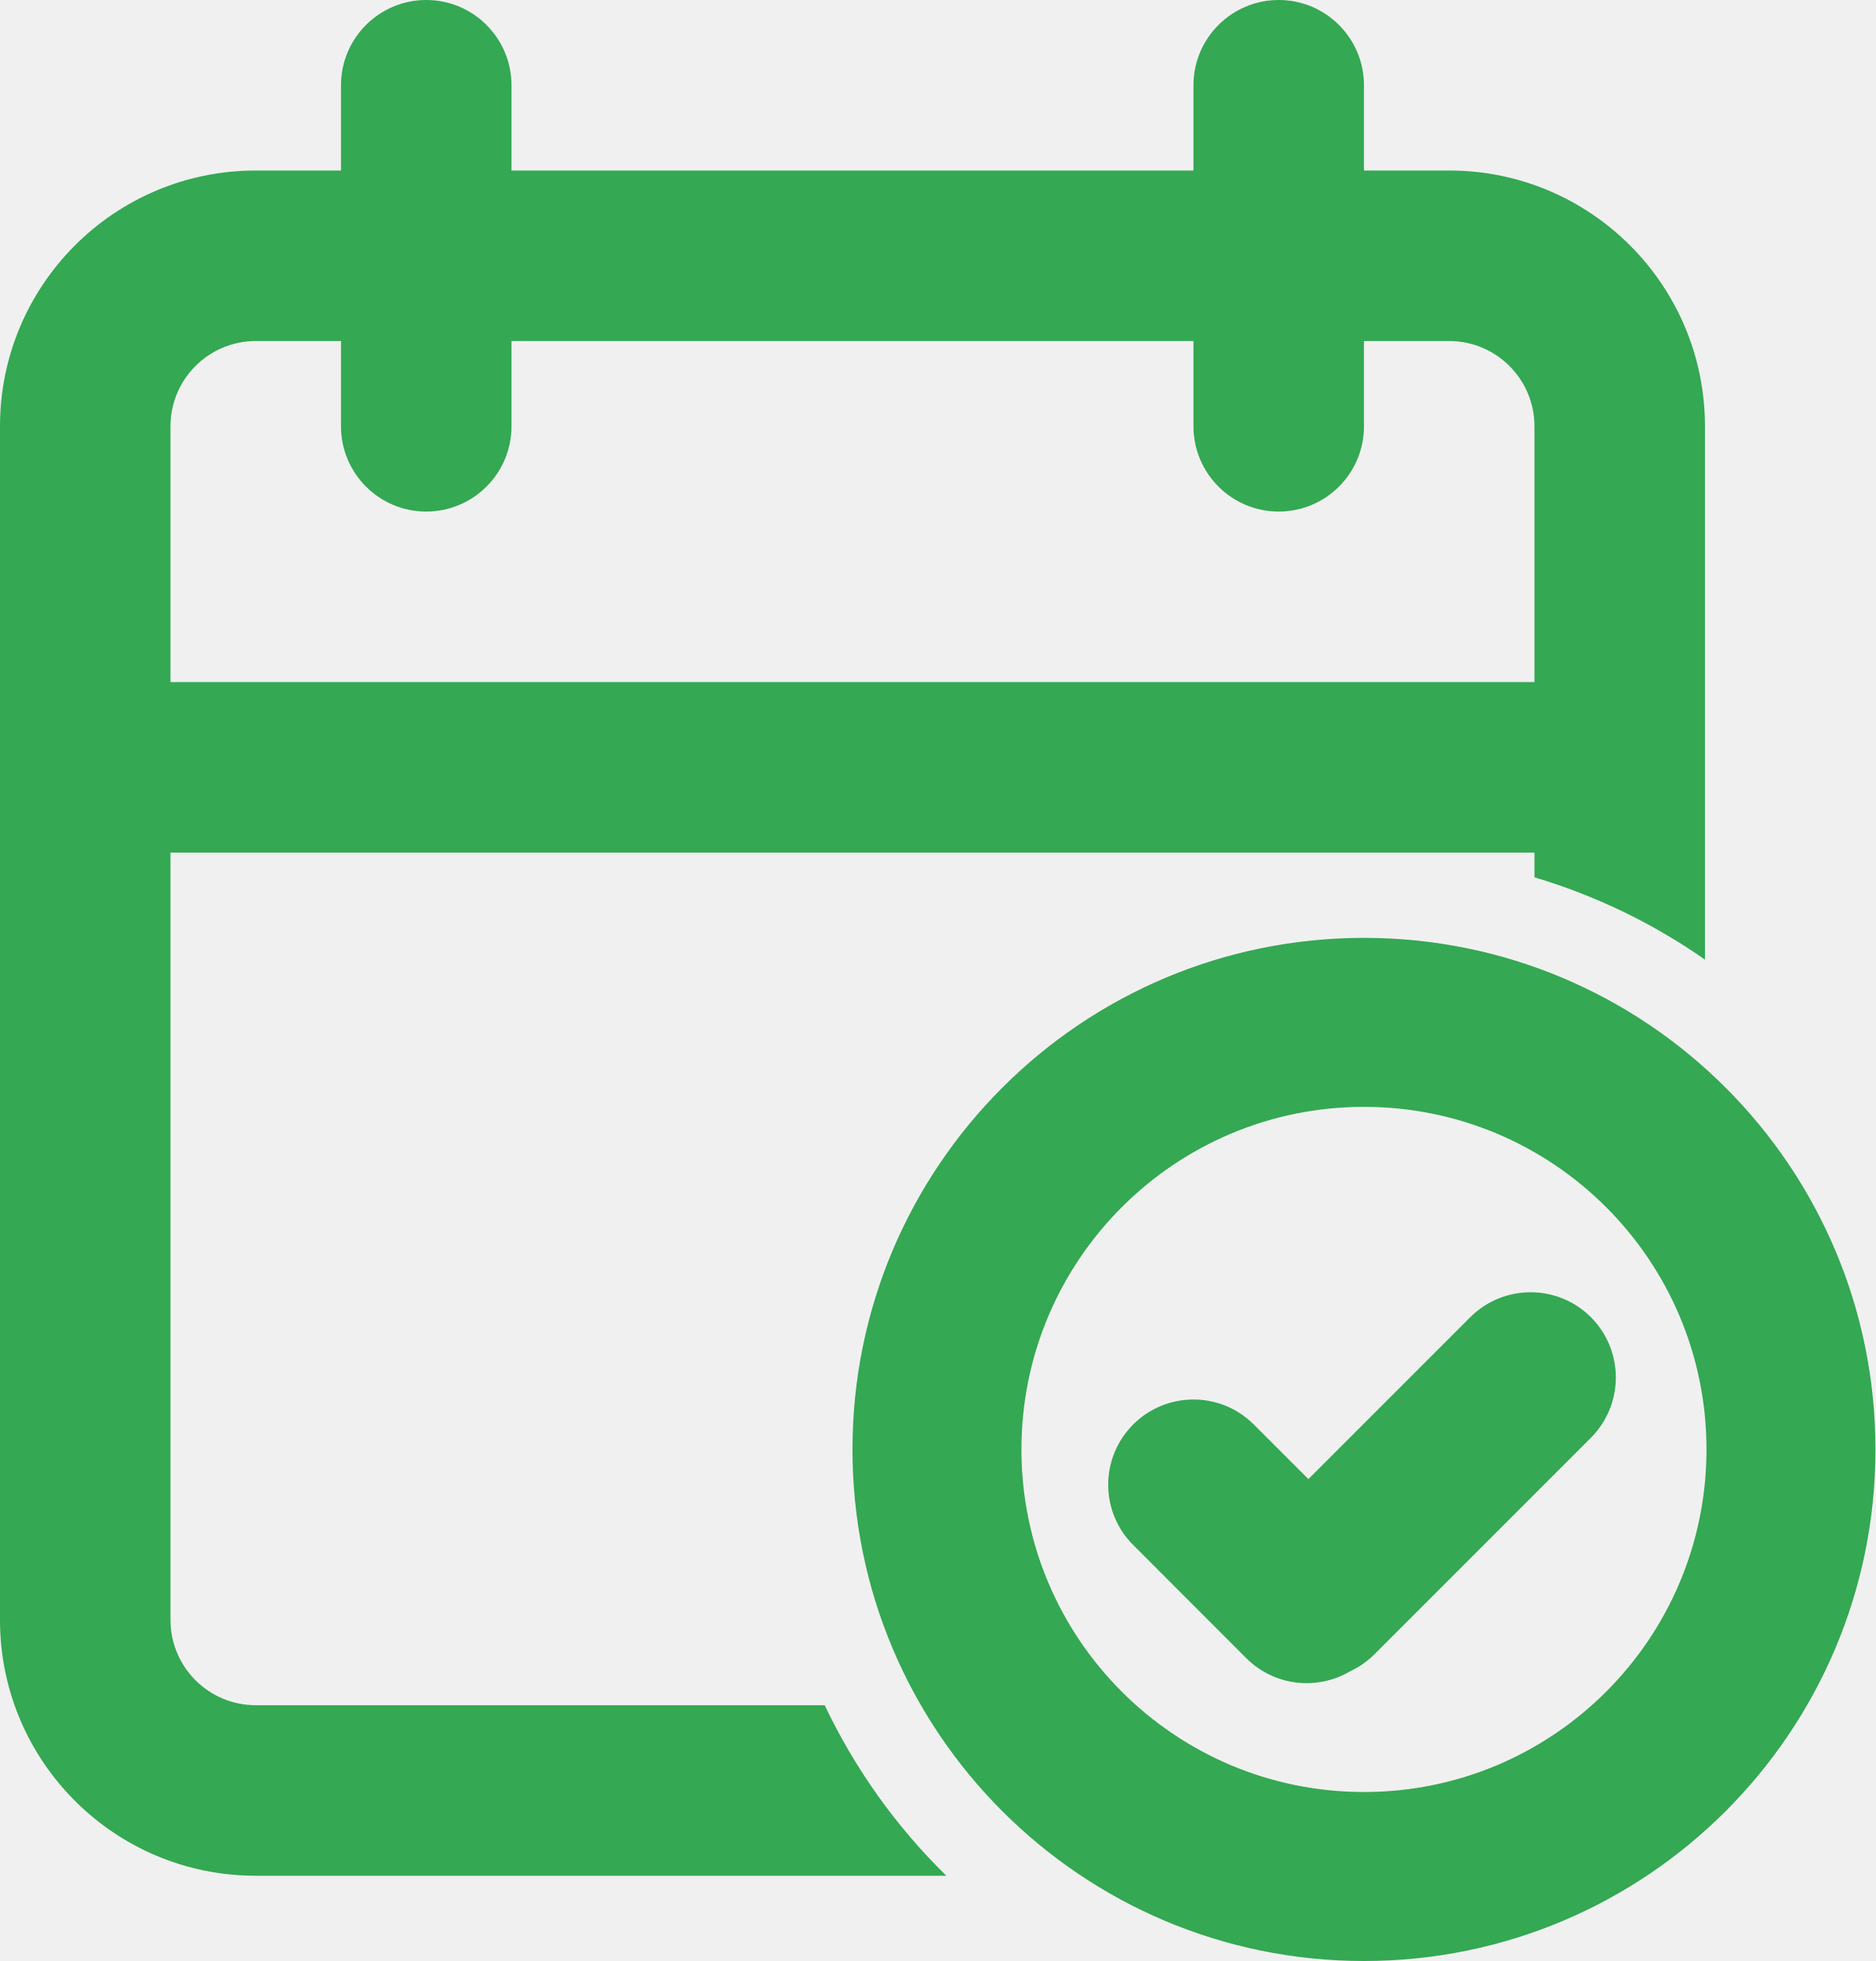
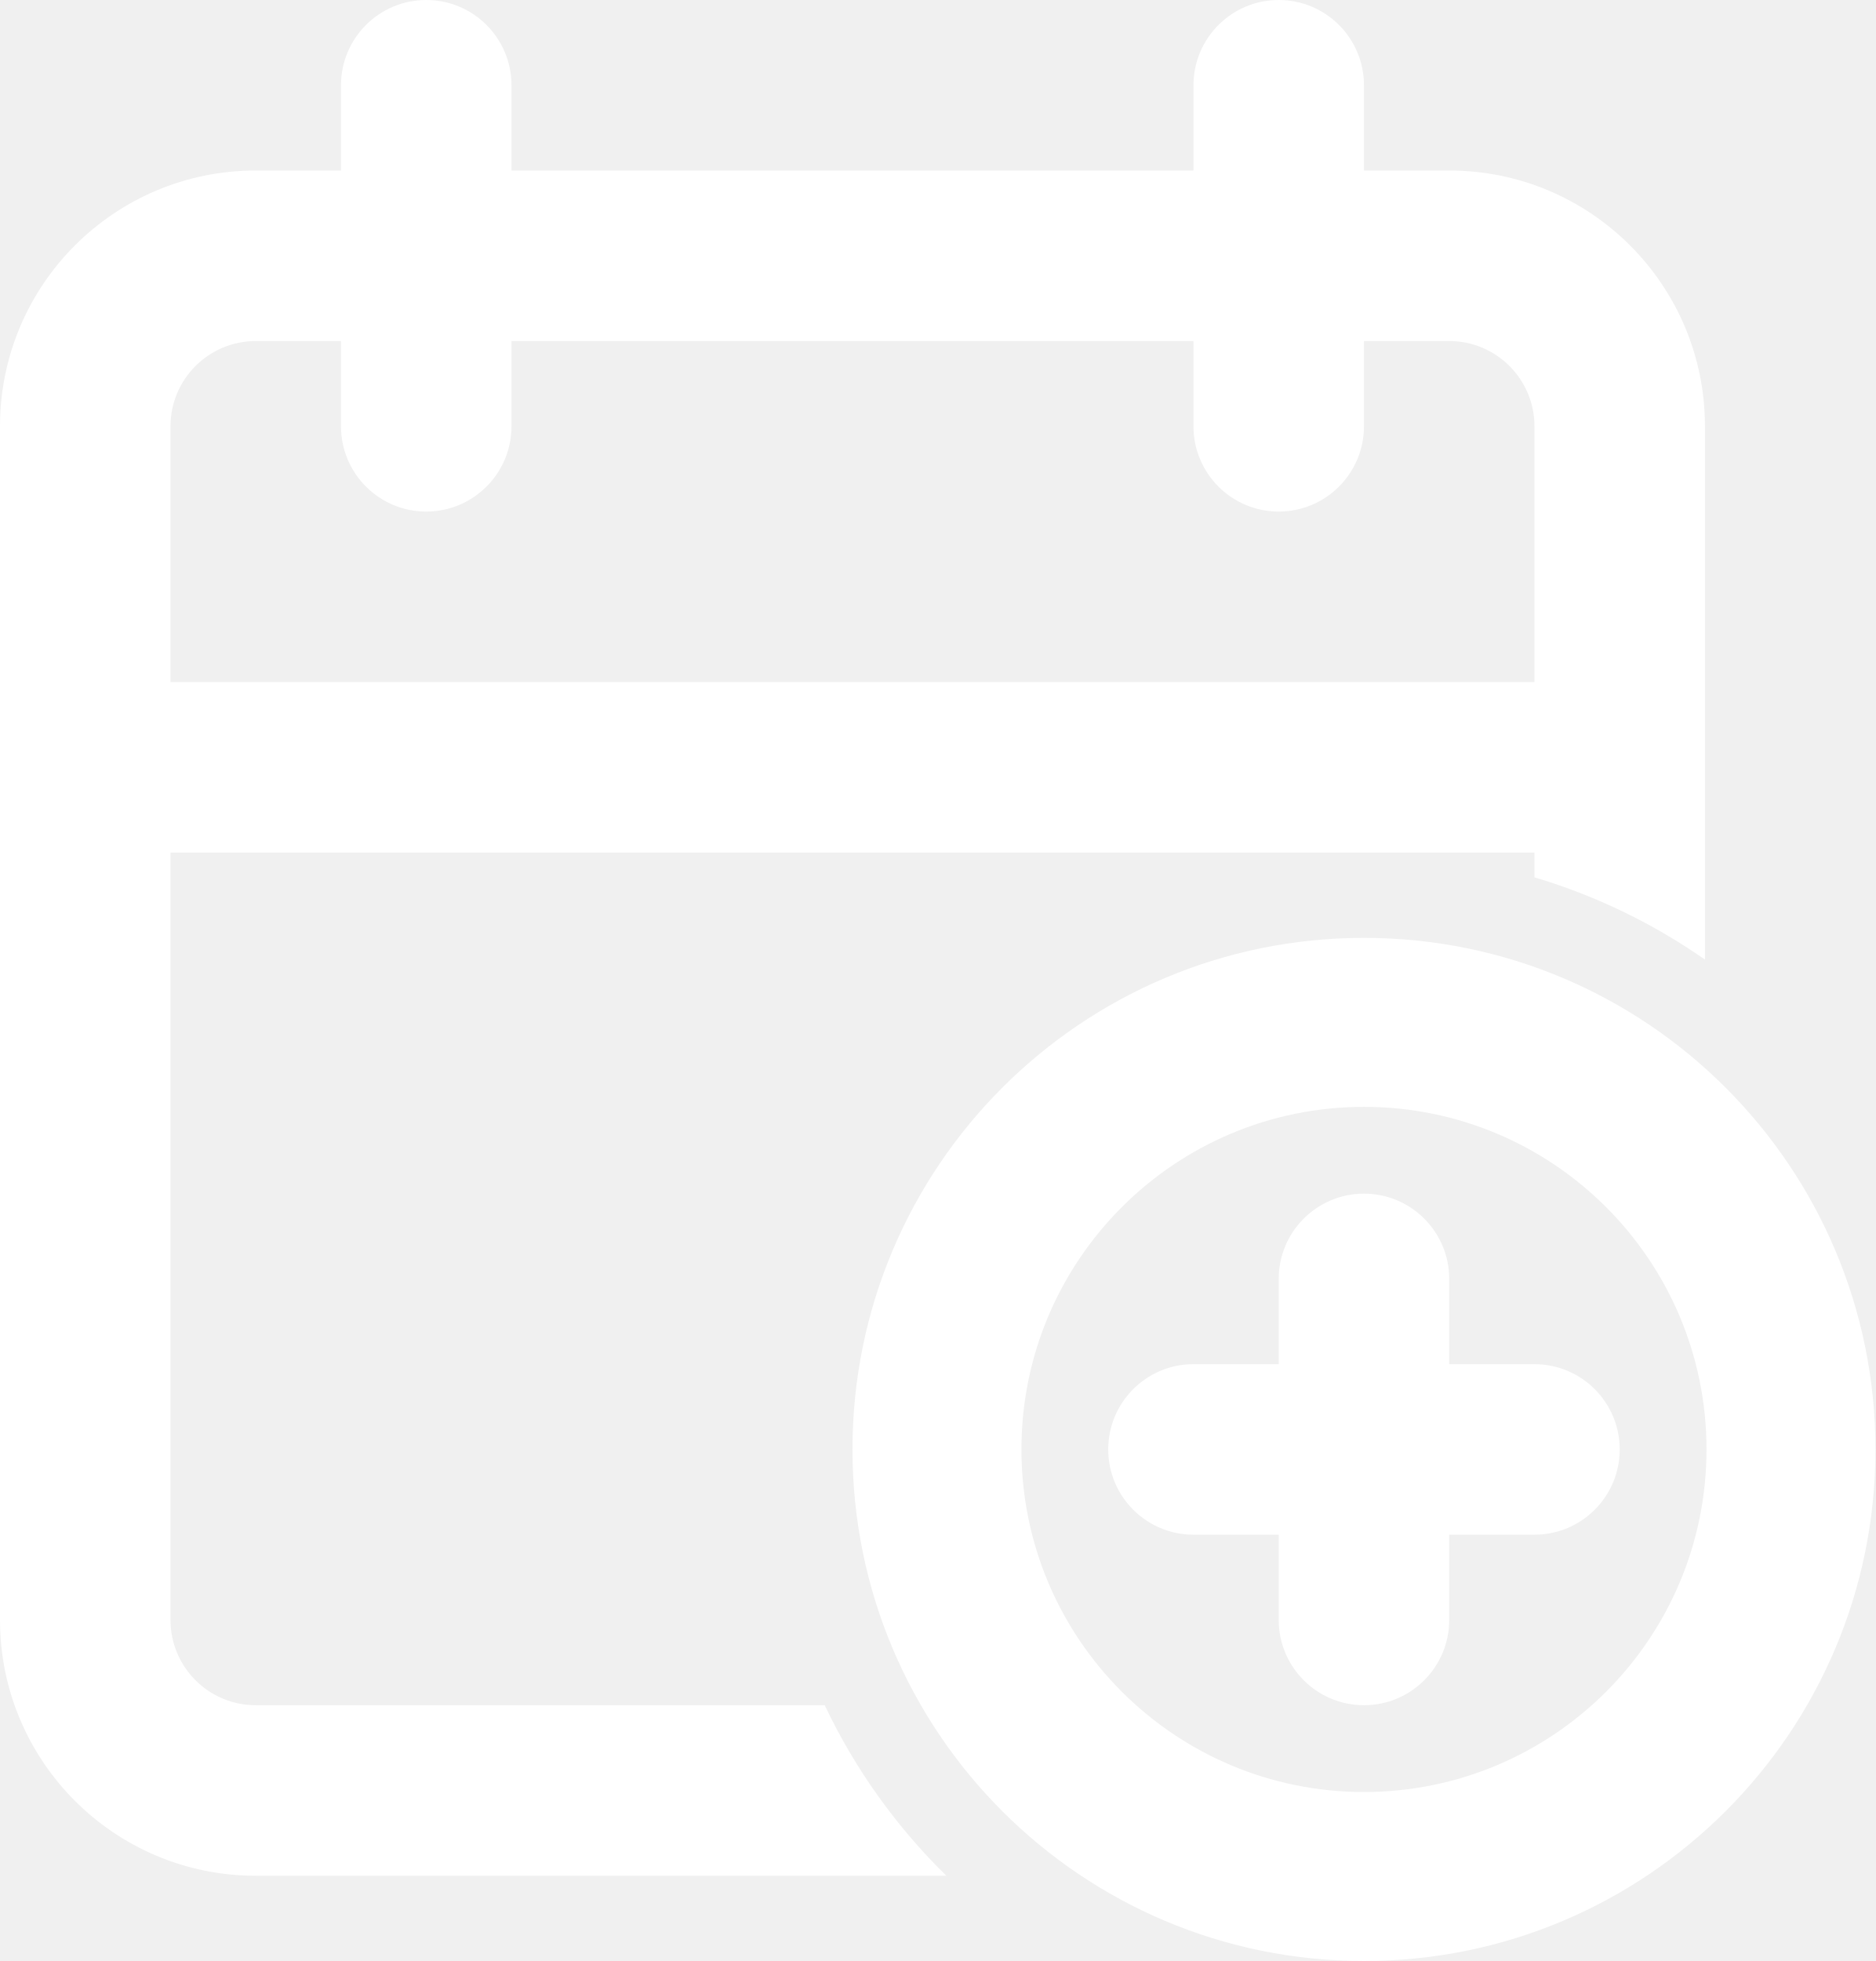
<svg xmlns="http://www.w3.org/2000/svg" width="22" height="23" viewBox="0 0 22 23" fill="none">
-   <path fill-rule="evenodd" clip-rule="evenodd" d="M5 0C4.448 0 4 0.448 4 1V2H3C1.343 2 0 3.343 0 5V19C0 20.657 1.343 22 3 22H11.101C10.515 21.426 10.03 20.75 9.674 20H3C2.448 20 2 19.552 2 19V10H18V10.29C18.722 10.505 19.396 10.833 20 11.255V5C20 3.343 18.657 2 17 2H16V1C16 0.448 15.552 0 15 0C14.448 0 14 0.448 14 1V2H6V1C6 0.448 5.552 0 5 0ZM14 5V4H6V5C6 5.552 5.552 6 5 6C4.448 6 4 5.552 4 5V4H3C2.448 4 2 4.448 2 5V8H18V5C18 4.448 17.552 4 17 4H16V5C16 5.552 15.552 6 15 6C14.448 6 14 5.552 14 5Z" fill="#34A853" />
-   <path d="M13.293 16.707C13.683 16.317 14.317 16.317 14.707 16.707L15.348 17.348L17.247 15.449C17.638 15.059 18.271 15.059 18.662 15.449C19.052 15.84 19.052 16.473 18.662 16.863L16.121 19.404C16.035 19.49 15.937 19.557 15.832 19.605C15.449 19.829 14.949 19.777 14.62 19.449L13.293 18.121C12.902 17.731 12.902 17.098 13.293 16.707Z" fill="#34A853" />
-   <path fill-rule="evenodd" clip-rule="evenodd" d="M22 17C22 20.314 19.314 23 16 23C12.686 23 10 20.314 10 17C10 13.686 12.686 11 16 11C19.314 11 22 13.686 22 17ZM11.982 17C11.982 19.219 13.781 21.018 16 21.018C18.219 21.018 20.018 19.219 20.018 17C20.018 14.781 18.219 12.982 16 12.982C13.781 12.982 11.982 14.781 11.982 17Z" fill="#34A853" />
+   <path fill-rule="evenodd" clip-rule="evenodd" d="M5 0C4.448 0 4 0.448 4 1V2H3C1.343 2 0 3.343 0 5V19C0 20.657 1.343 22 3 22H11.101C10.515 21.426 10.03 20.75 9.674 20H3C2.448 20 2 19.552 2 19V10H18V10.29C18.722 10.505 19.396 10.833 20 11.255V5C20 3.343 18.657 2 17 2H16V1C16 0.448 15.552 0 15 0C14.448 0 14 0.448 14 1V2H6V1C6 0.448 5.552 0 5 0ZM14 5V4H6V5C6 5.552 5.552 6 5 6C4.448 6 4 5.552 4 5V4H3C2.448 4 2 4.448 2 5V8H18V5C18 4.448 17.552 4 17 4H16V5C16 5.552 15.552 6 15 6C14.448 6 14 5.552 14 5Z" fill="white" />
+   <path d="M15 15C15 14.448 15.448 14 16 14C16.552 14 17 14.448 17 15V16H18C18.552 16 19 16.448 19 17C19 17.552 18.552 18 18 18H17V19C17 19.552 16.552 20 16 20C15.448 20 15 19.552 15 19V18H14C13.448 18 13 17.552 13 17C13 16.448 13.448 16 14 16H15V15Z" fill="white" />
+   <path fill-rule="evenodd" clip-rule="evenodd" d="M22 17C22 20.314 19.314 23 16 23C12.686 23 10 20.314 10 17C10 13.686 12.686 11 16 11C19.314 11 22 13.686 22 17ZM11.982 17C11.982 19.219 13.781 21.018 16 21.018C18.219 21.018 20.018 19.219 20.018 17C20.018 14.781 18.219 12.982 16 12.982C13.781 12.982 11.982 14.781 11.982 17Z" fill="white" />
</svg>
